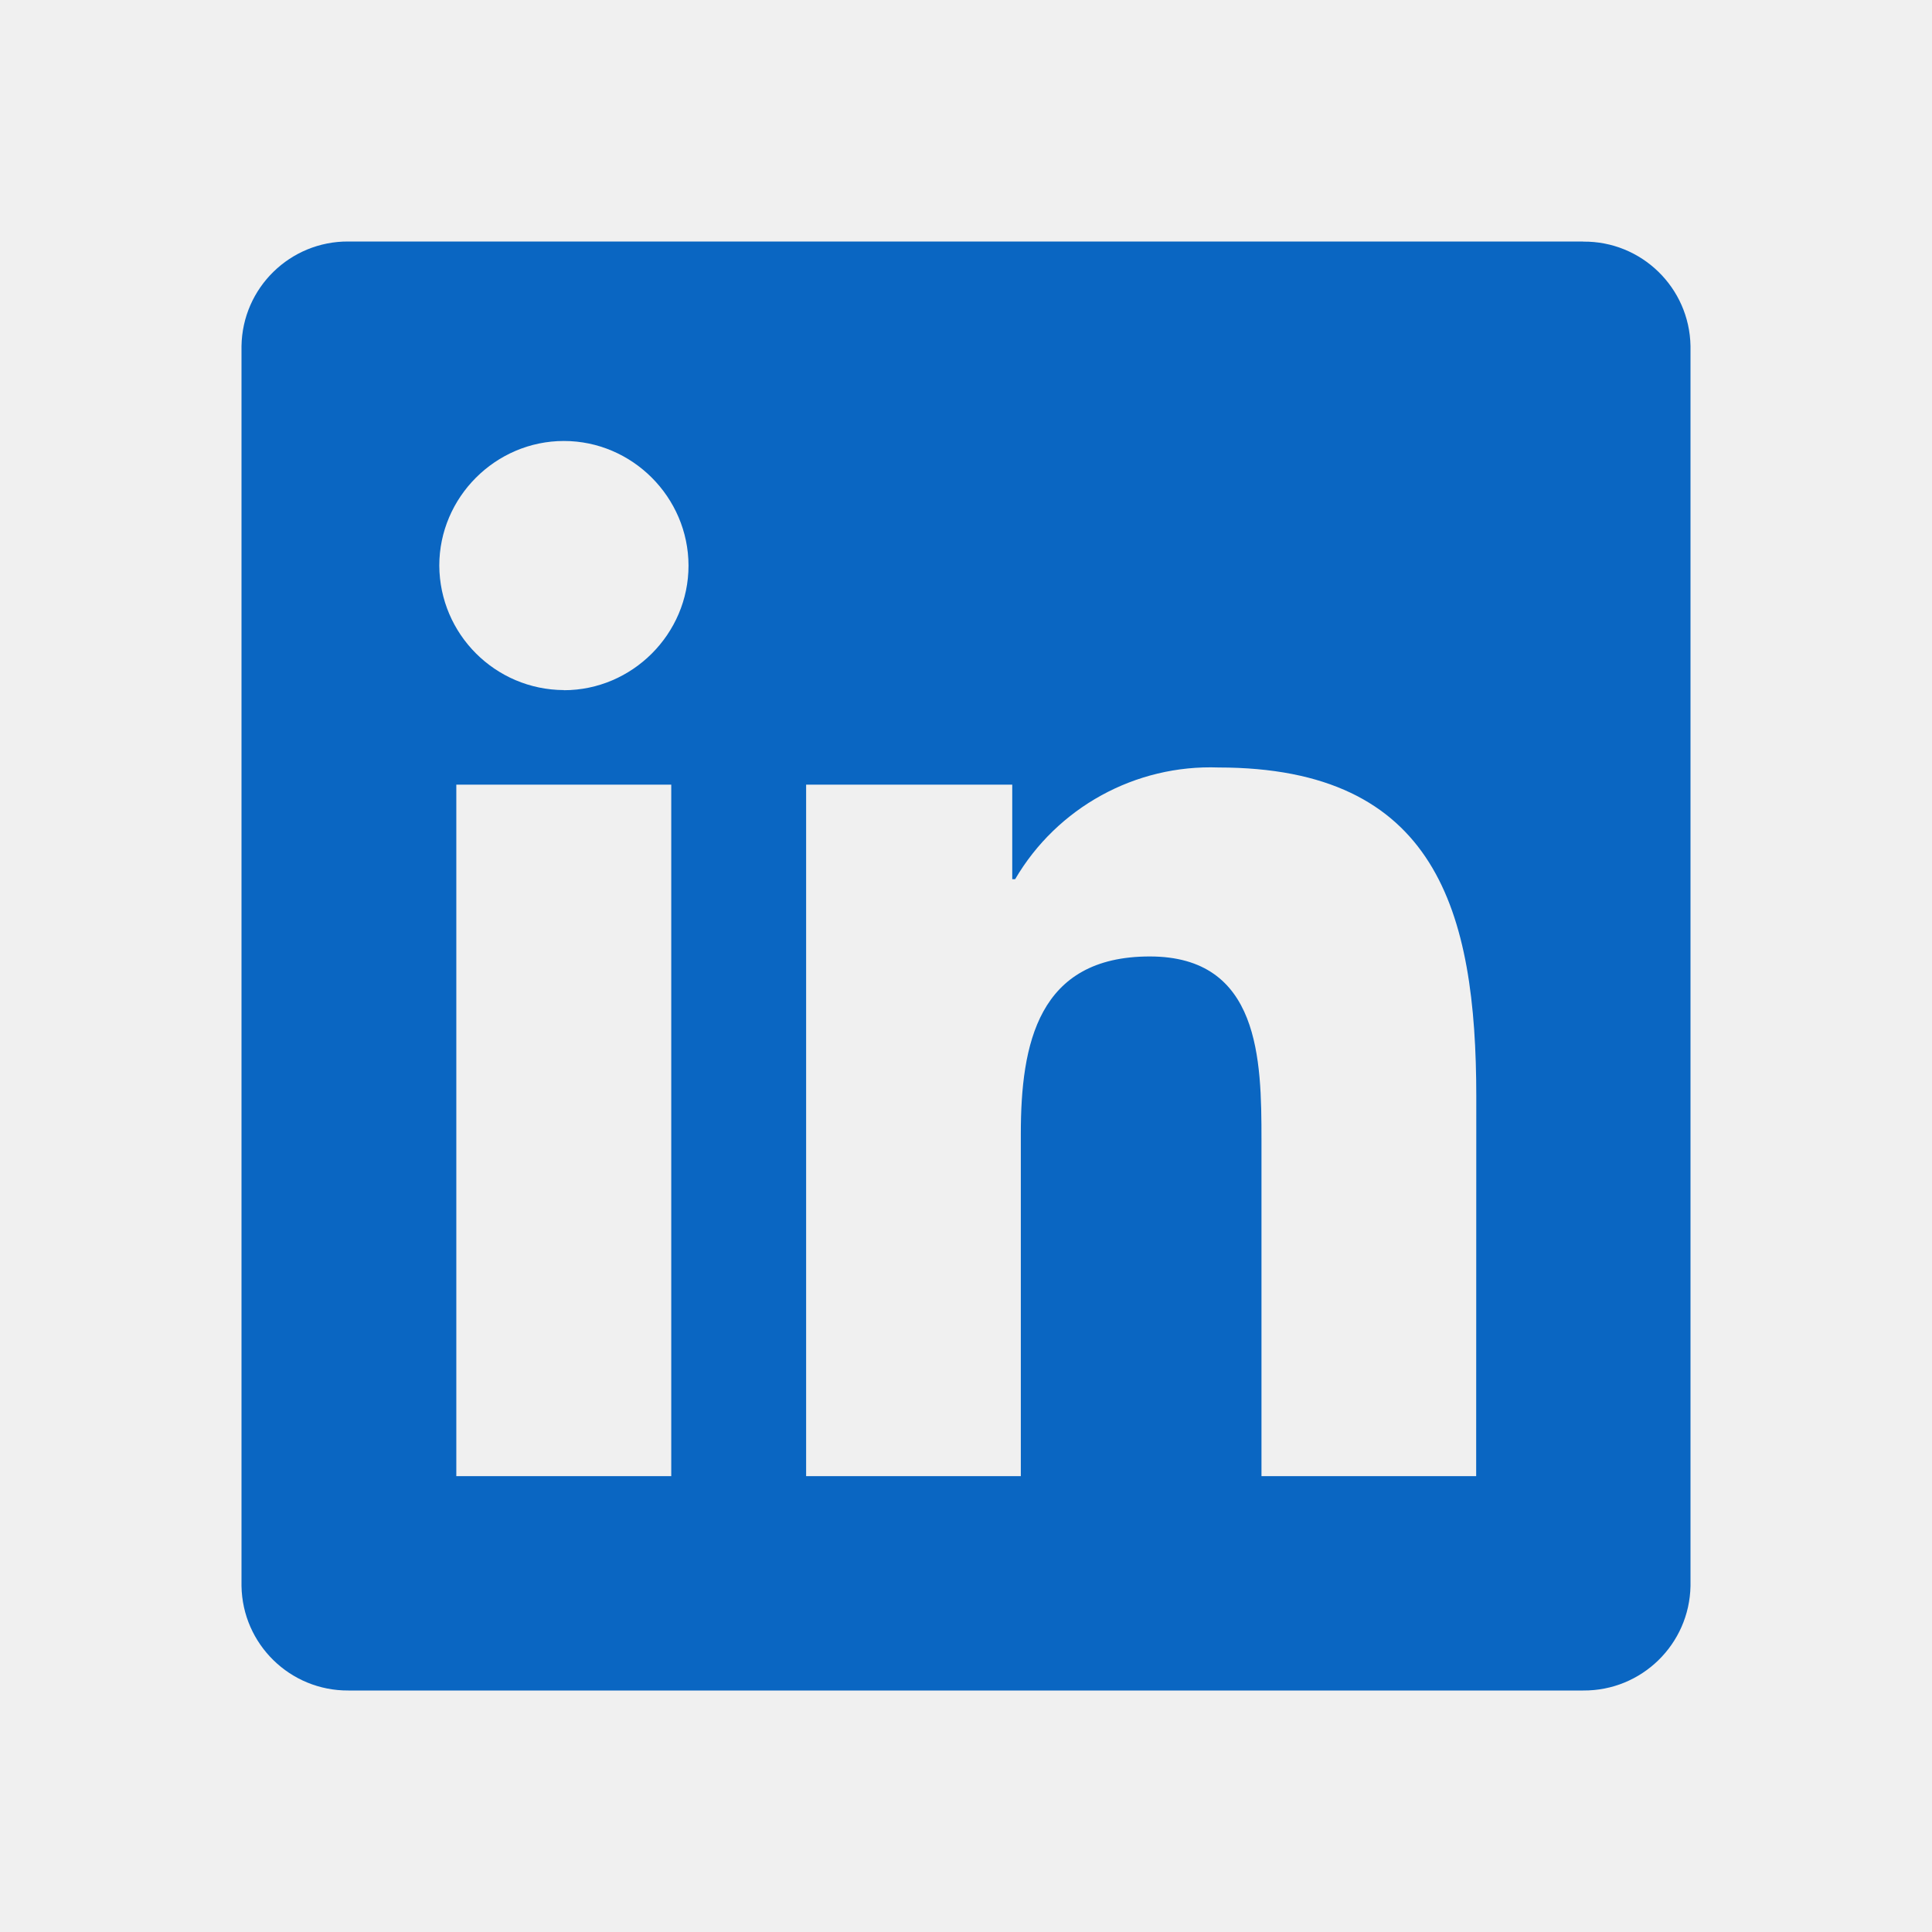
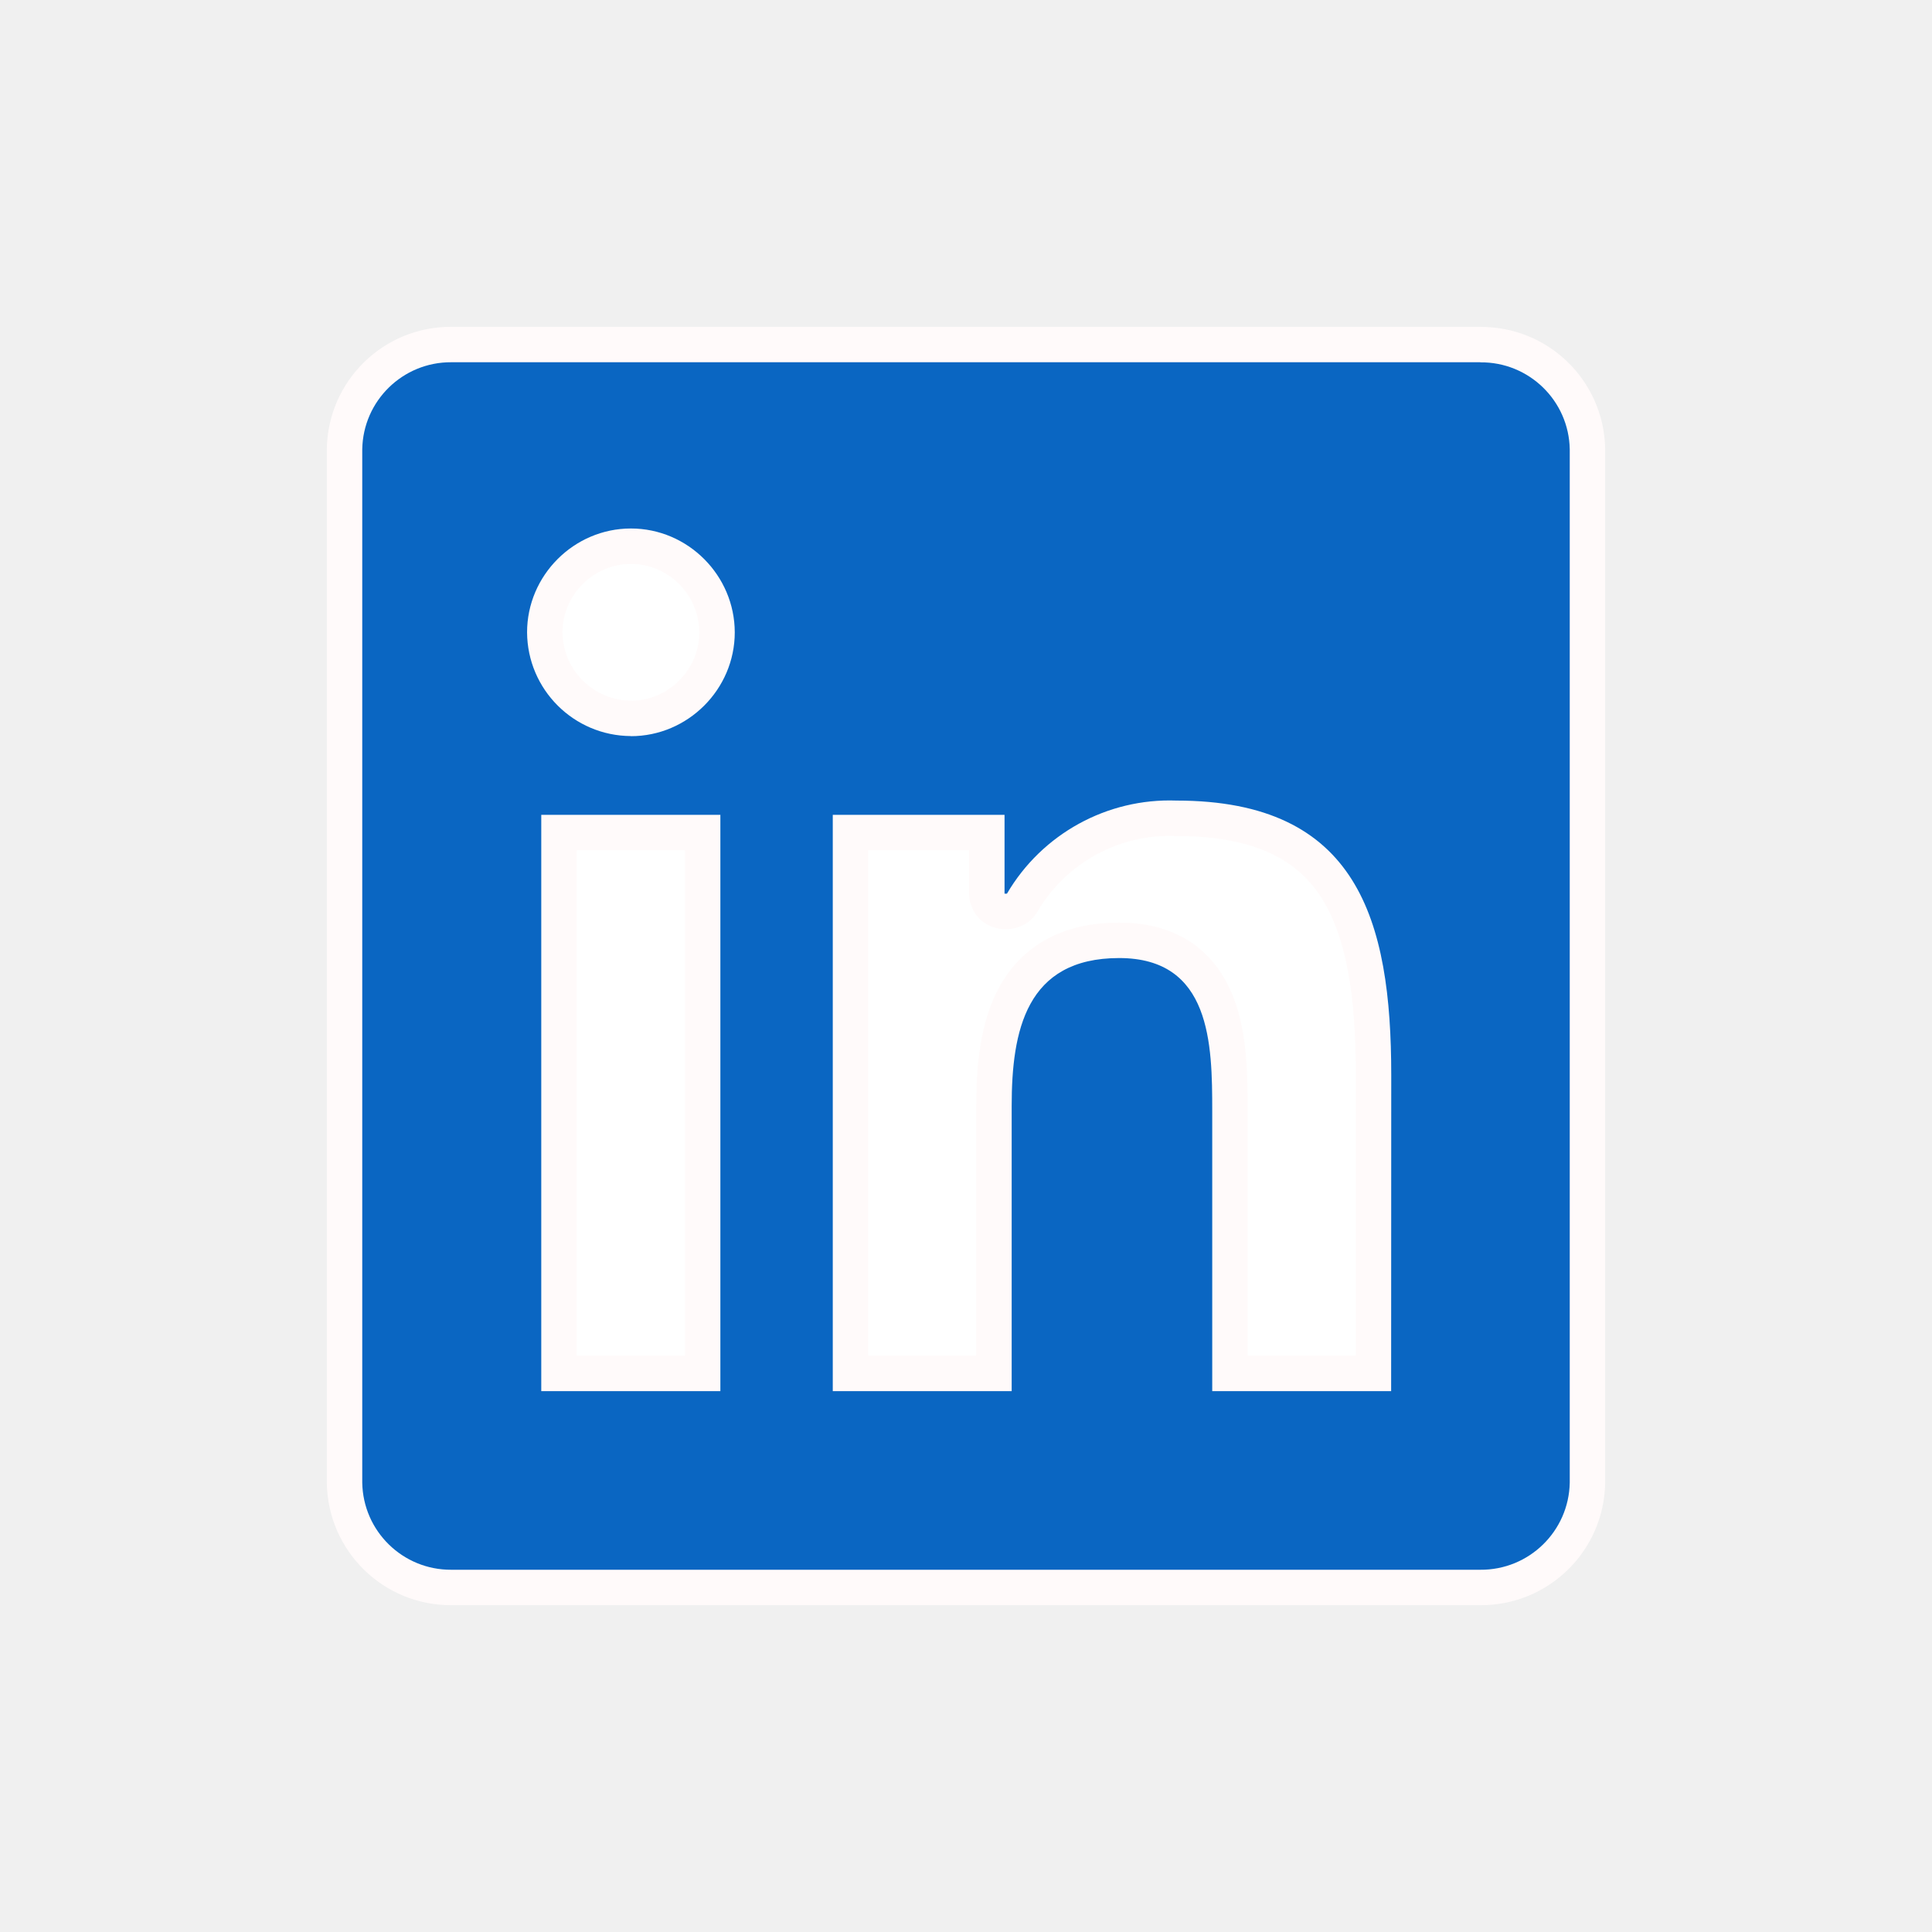
- <svg xmlns="http://www.w3.org/2000/svg" width="800px" height="800px" viewBox="0 0 16 16" fill="none">
-   <path fill="#0A66C2" d="M12.225 12.225h-1.778V9.44c0-.664-.012-1.519-.925-1.519-.926 0-1.068.724-1.068 1.47v2.834H6.676V6.498h1.707v.783h.024c.348-.594.996-.95 1.684-.925 1.802 0 2.135 1.185 2.135 2.728l-.001 3.14zM4.67 5.715a1.037 1.037 0 01-1.032-1.031c0-.566.466-1.032 1.032-1.032.566 0 1.031.466 1.032 1.032 0 .566-.466 1.032-1.032 1.032zm.889 6.51h-1.78V6.498h1.78v5.727zM13.11 2H2.885A.88.88 0 002 2.866v10.268a.88.88 0 00.885.866h10.226a.882.882 0 00.889-.866V2.865a.88.88 0 00-.889-.864z" />
+ <svg xmlns="http://www.w3.org/2000/svg" viewBox="-1.6 -1.6 19.20 19.20" fill="none">
+   <g id="SVGRepo_bgCarrier" stroke-width="0" transform="translate(3.36,3.36), scale(0.58)">
+     <rect x="-1.6" y="-1.6" width="19.20" height="19.20" rx="0" fill="#ffffff" strokewidth="0" />
+   </g>
+   <g id="SVGRepo_tracerCarrier" stroke-linecap="round" stroke-linejoin="round" stroke="#fffafa" stroke-width="0.704">
+     <path fill="#0A66C2" d="M12.225 12.225h-1.778V9.44c0-.664-.012-1.519-.925-1.519-.926 0-1.068.724-1.068 1.47v2.834H6.676V6.498h1.707v.783h.024c.348-.594.996-.95 1.684-.925 1.802 0 2.135 1.185 2.135 2.728l-.001 3.14zM4.67 5.715a1.037 1.037 0 01-1.032-1.031c0-.566.466-1.032 1.032-1.032.566 0 1.031.466 1.032 1.032 0 .566-.466 1.032-1.032 1.032zm.889 6.51h-1.78V6.498h1.78v5.727zM13.11 2H2.885A.88.88 0 002 2.866v10.268a.88.88 0 00.885.866h10.226a.882.882 0 00.889-.866V2.865a.88.88 0 00-.889-.864z" />
+   </g>
+   <g id="SVGRepo_iconCarrier">
+     <path fill="#0A66C2" d="M12.225 12.225h-1.778V9.44c0-.664-.012-1.519-.925-1.519-.926 0-1.068.724-1.068 1.47v2.834H6.676V6.498h1.707v.783h.024c.348-.594.996-.95 1.684-.925 1.802 0 2.135 1.185 2.135 2.728l-.001 3.14zM4.67 5.715a1.037 1.037 0 01-1.032-1.031c0-.566.466-1.032 1.032-1.032.566 0 1.031.466 1.032 1.032 0 .566-.466 1.032-1.032 1.032zm.889 6.51h-1.78V6.498h1.78v5.727zM13.11 2H2.885A.88.88 0 002 2.866v10.268a.88.88 0 00.885.866h10.226a.882.882 0 00.889-.866V2.865a.88.88 0 00-.889-.864z" />
+   </g>
</svg>
